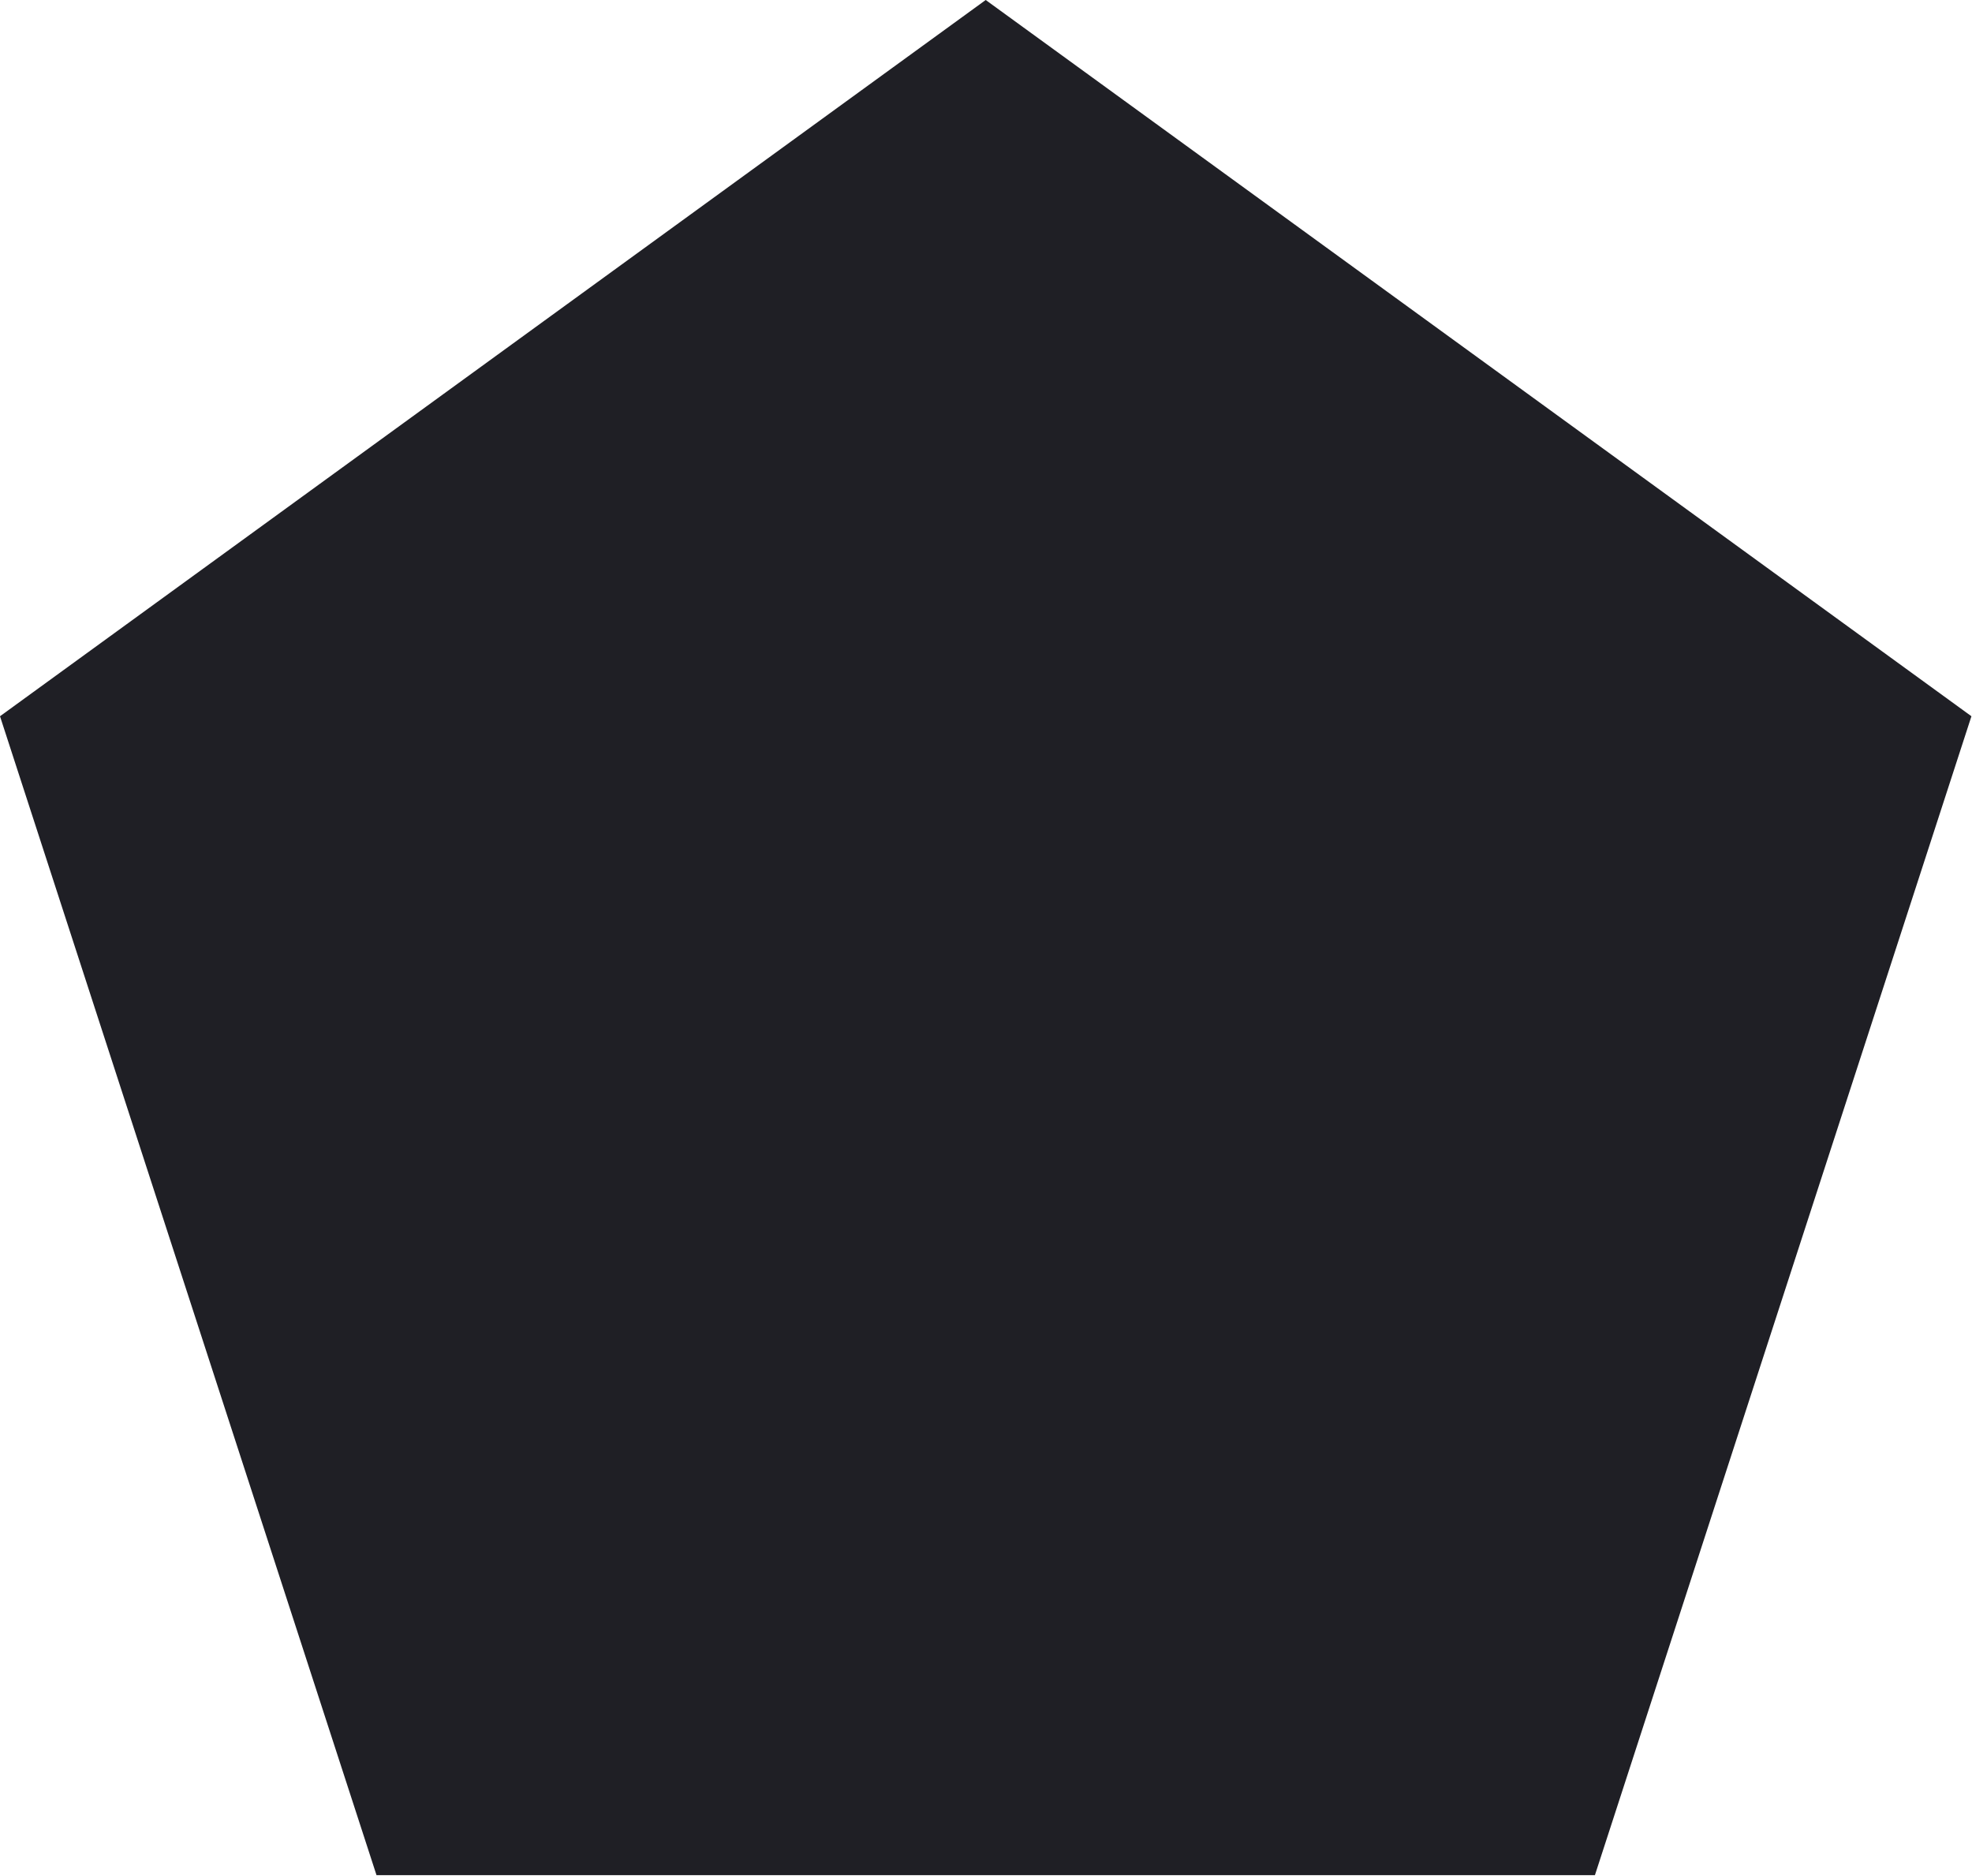
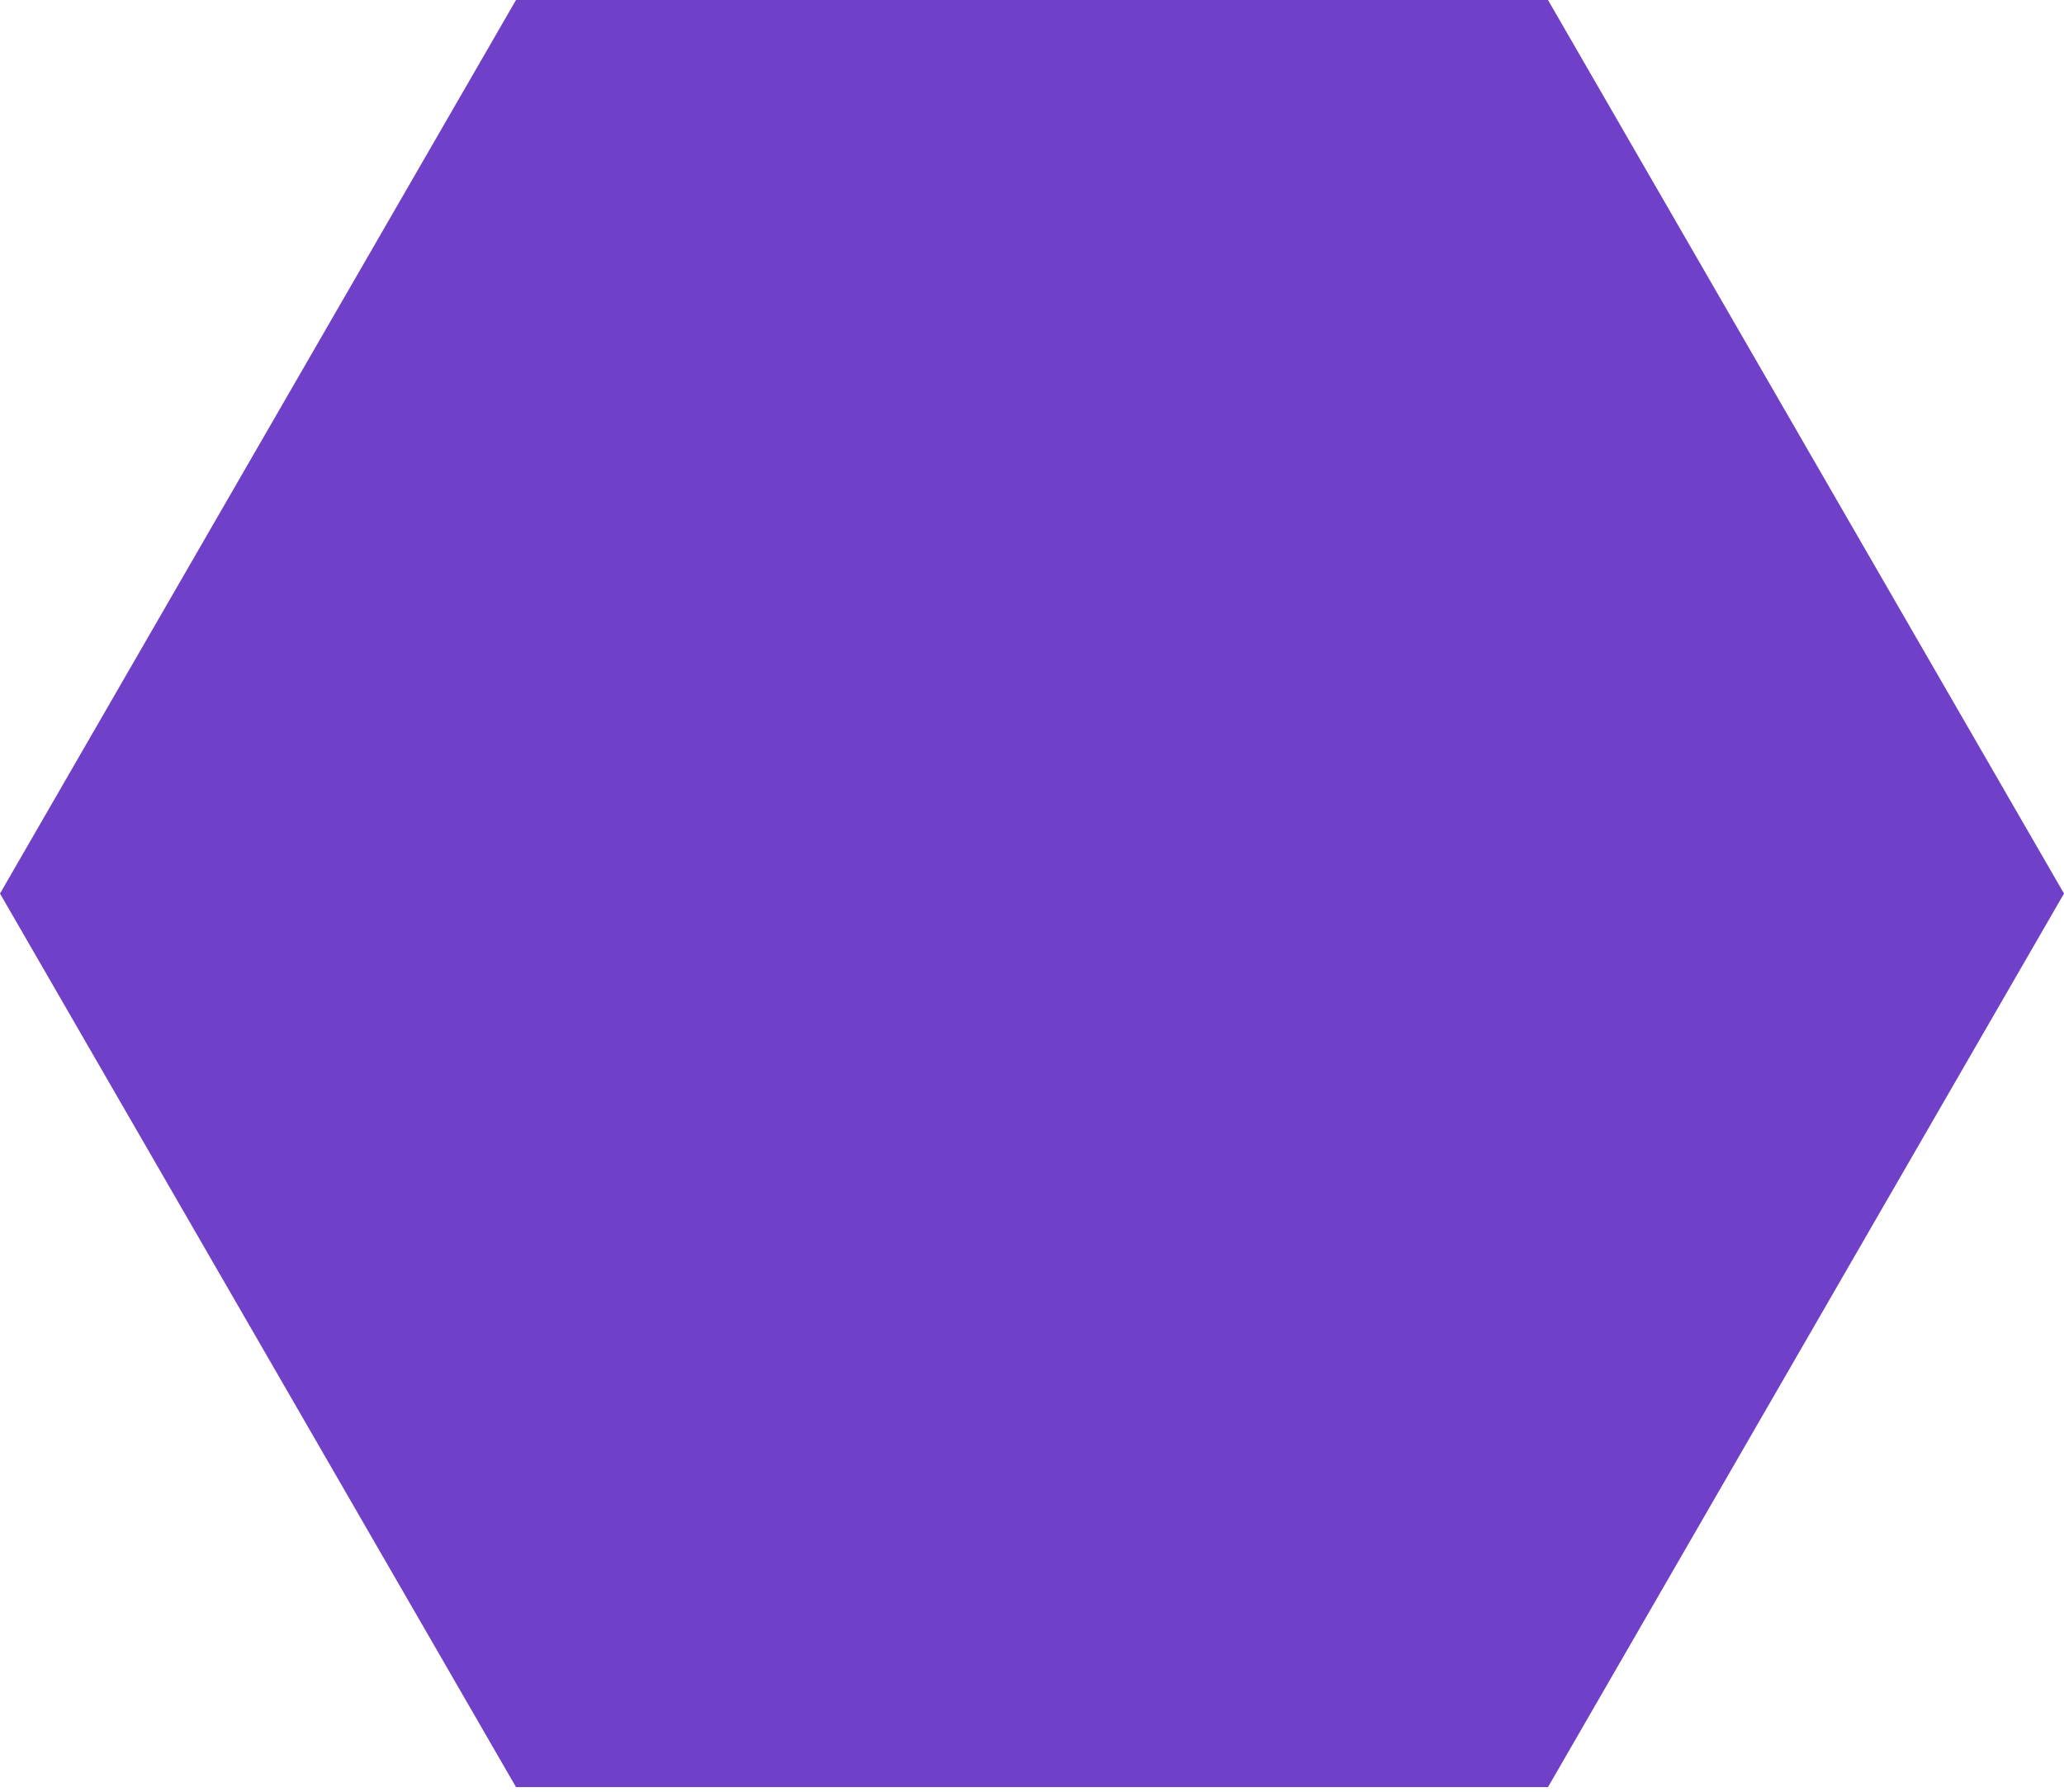
- <svg xmlns="http://www.w3.org/2000/svg" width="1427" height="1357" viewBox="0 0 1427 1357" fill="none">
-   <path d="M713.293 0L1426.59 518.237L1154.13 1356.76H272.454L0.001 518.237L713.293 0Z" fill="#1F1F25" />
+ <svg xmlns="http://www.w3.org/2000/svg" width="485" height="421" viewBox="0 0 485 421" fill="none">
+   <path d="M485 210.012L363.75 420.023L121.25 420.023L-1.06e-05 210.012L121.25 0.001L363.75 0.001L485 210.012Z" fill="#7040C8" />
</svg>
